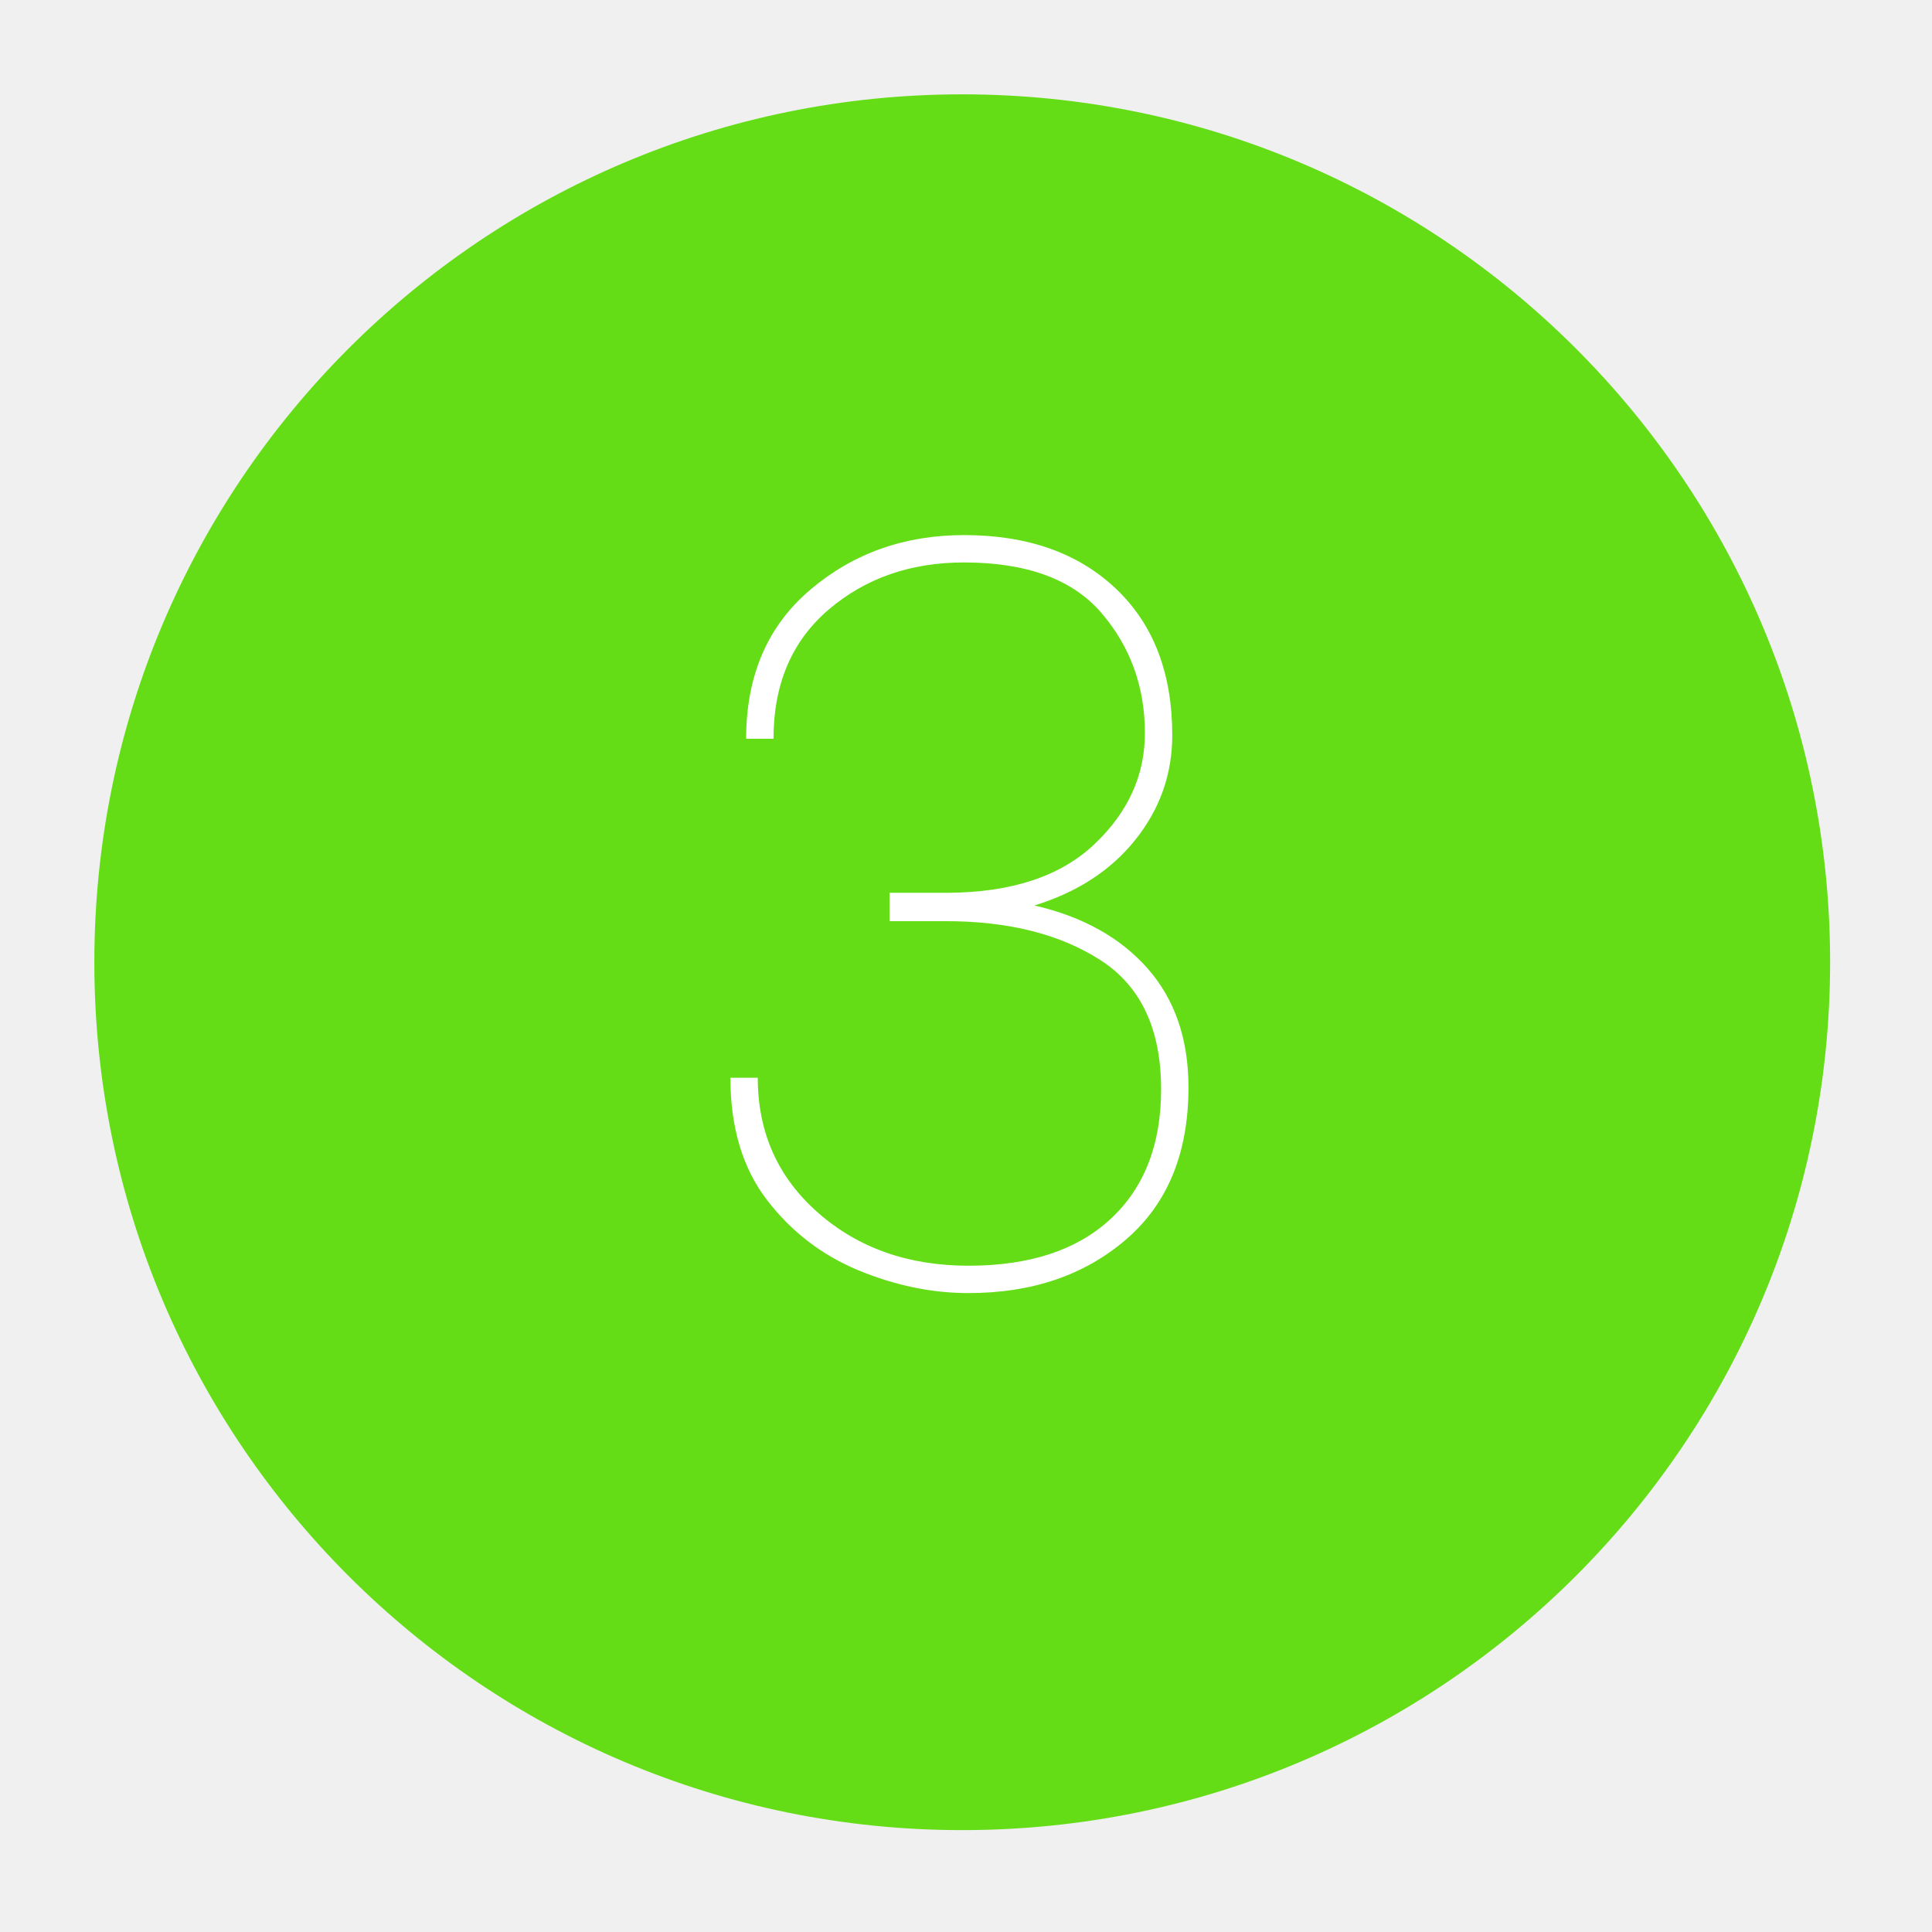
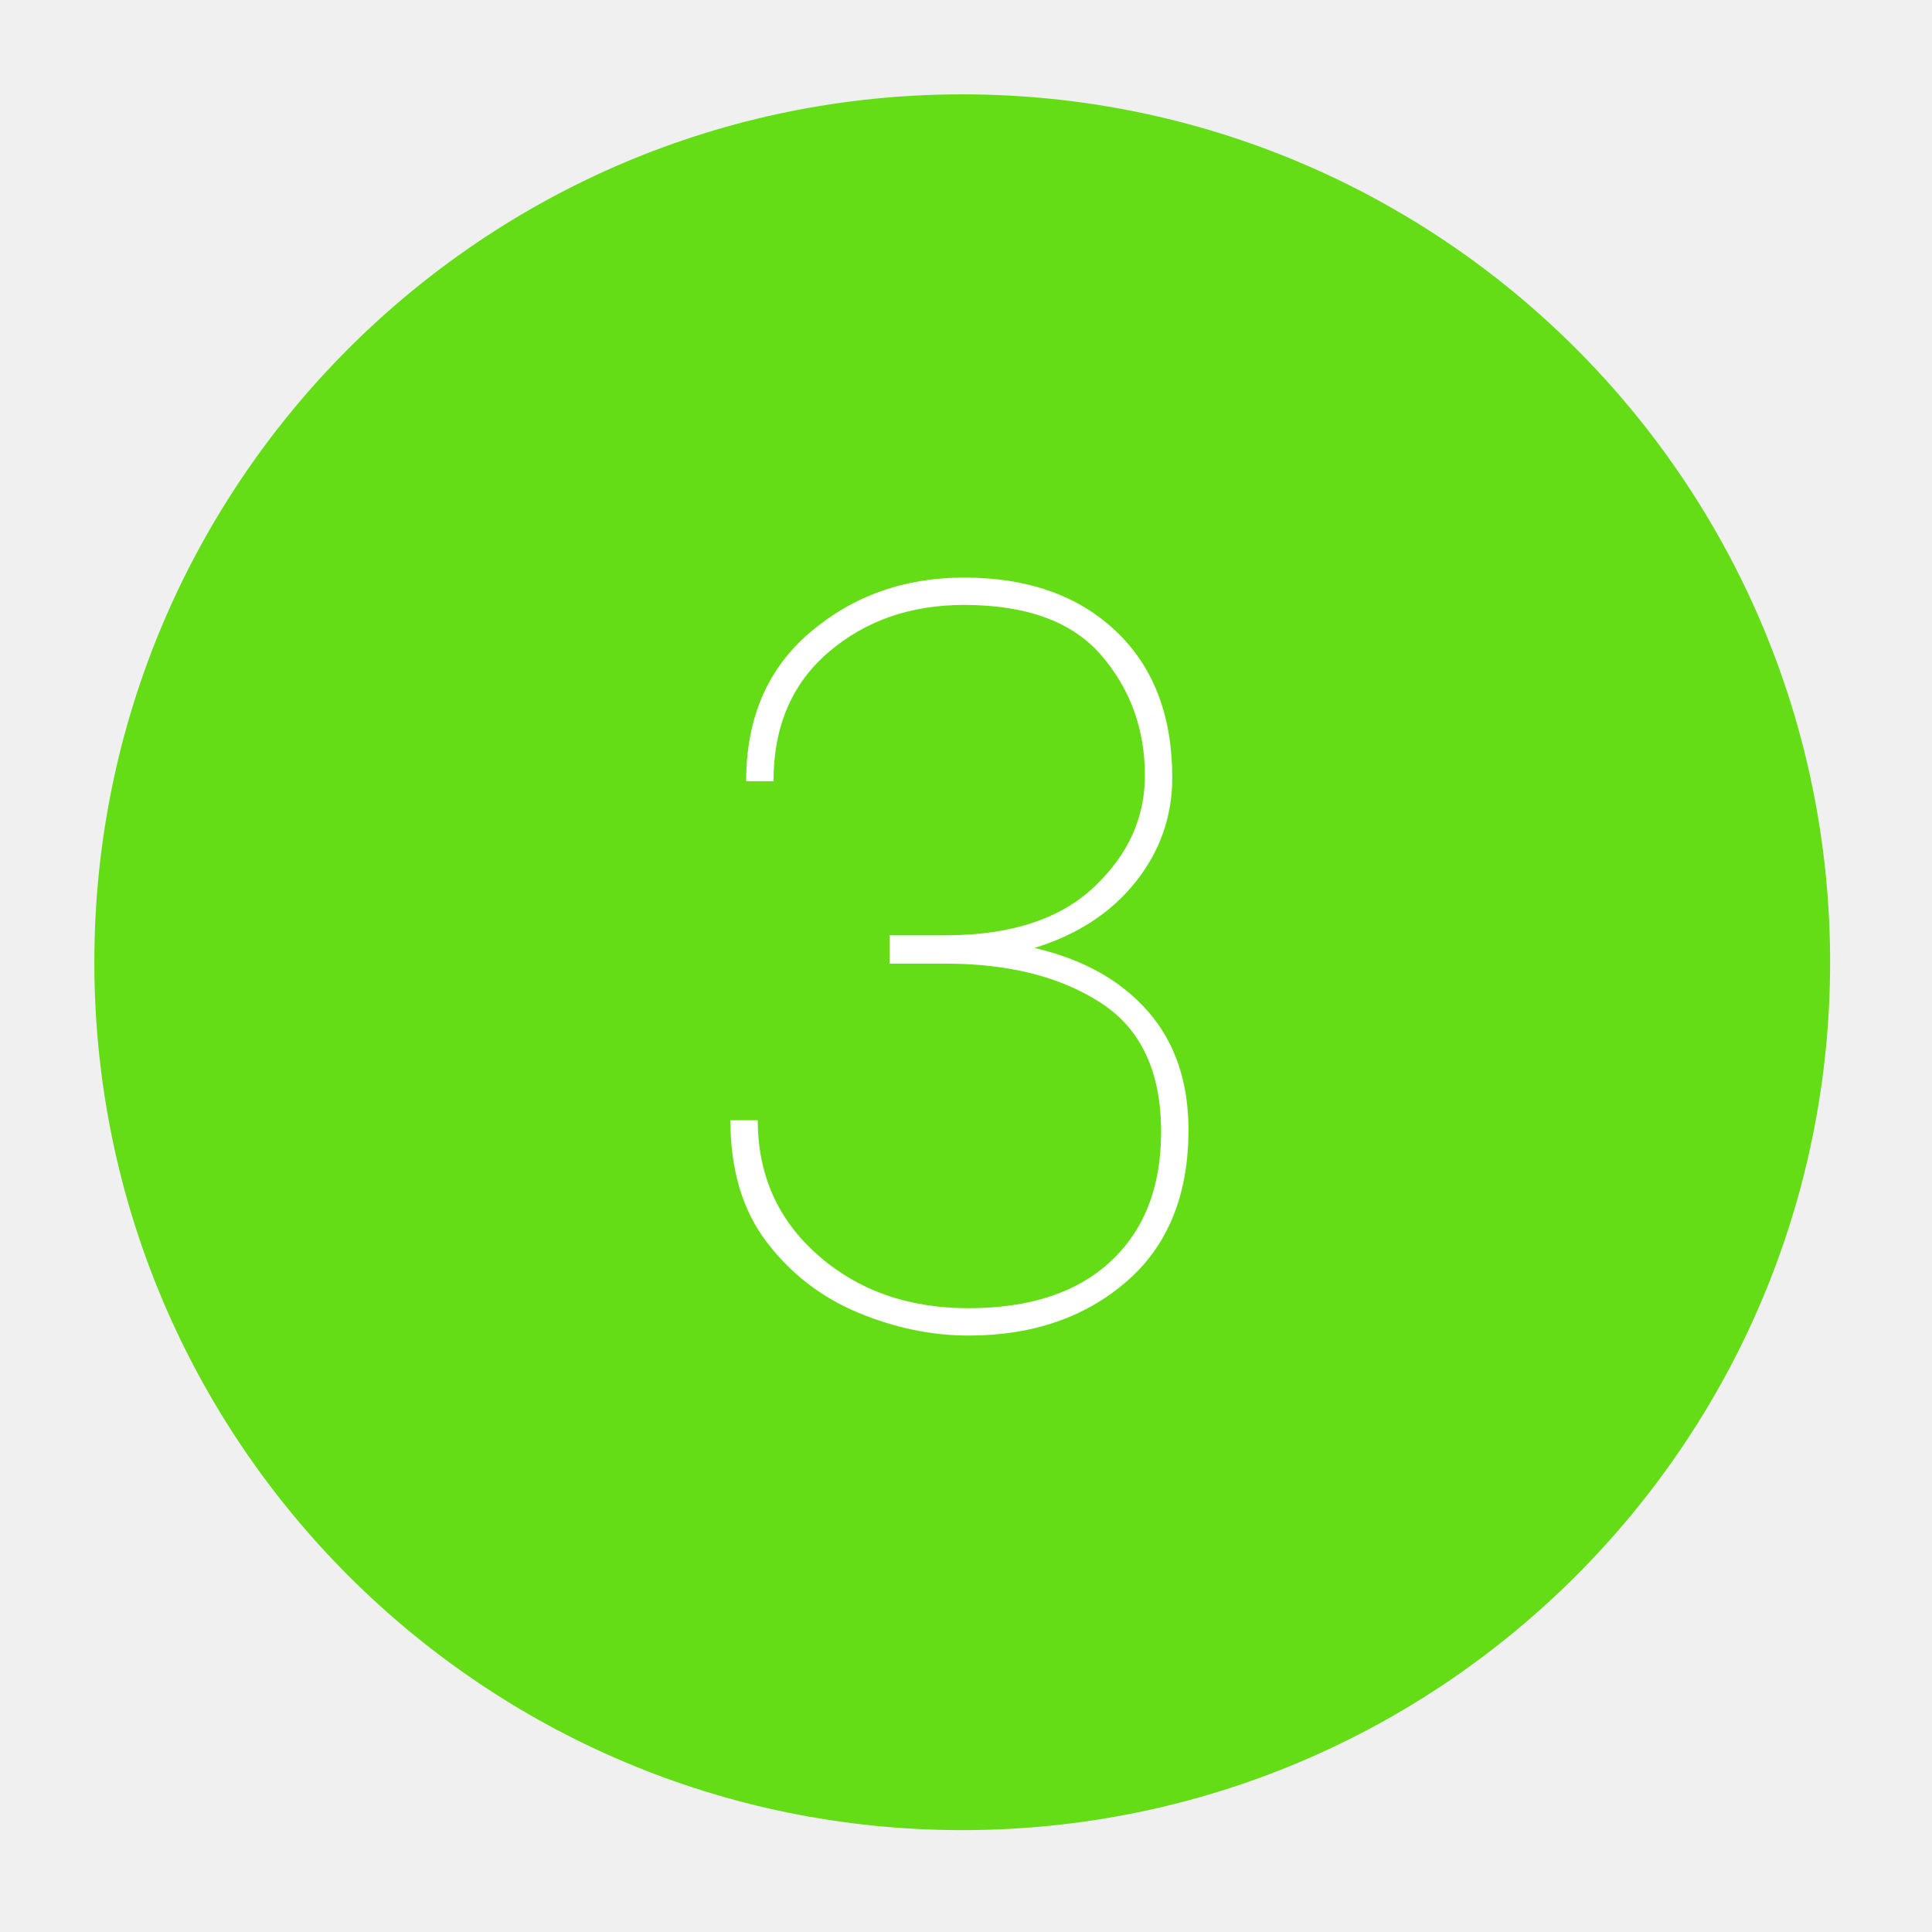
<svg xmlns="http://www.w3.org/2000/svg" width="532" height="532" viewBox="0 0 512 512">
  <circle cx="255" cy="255" r="230" fill="#64dd17" />
-   <text x="255" y="246" dominant-baseline="central" text-anchor="middle" fill="#fff" font-size="275" font-weight="100" font-family="Roboto">3</text>
+   <text x="255" y="255" dy="0.35em" text-anchor="middle" fill="#fff" font-size="275" font-weight="100" font-family="Roboto">3</text>
</svg>
